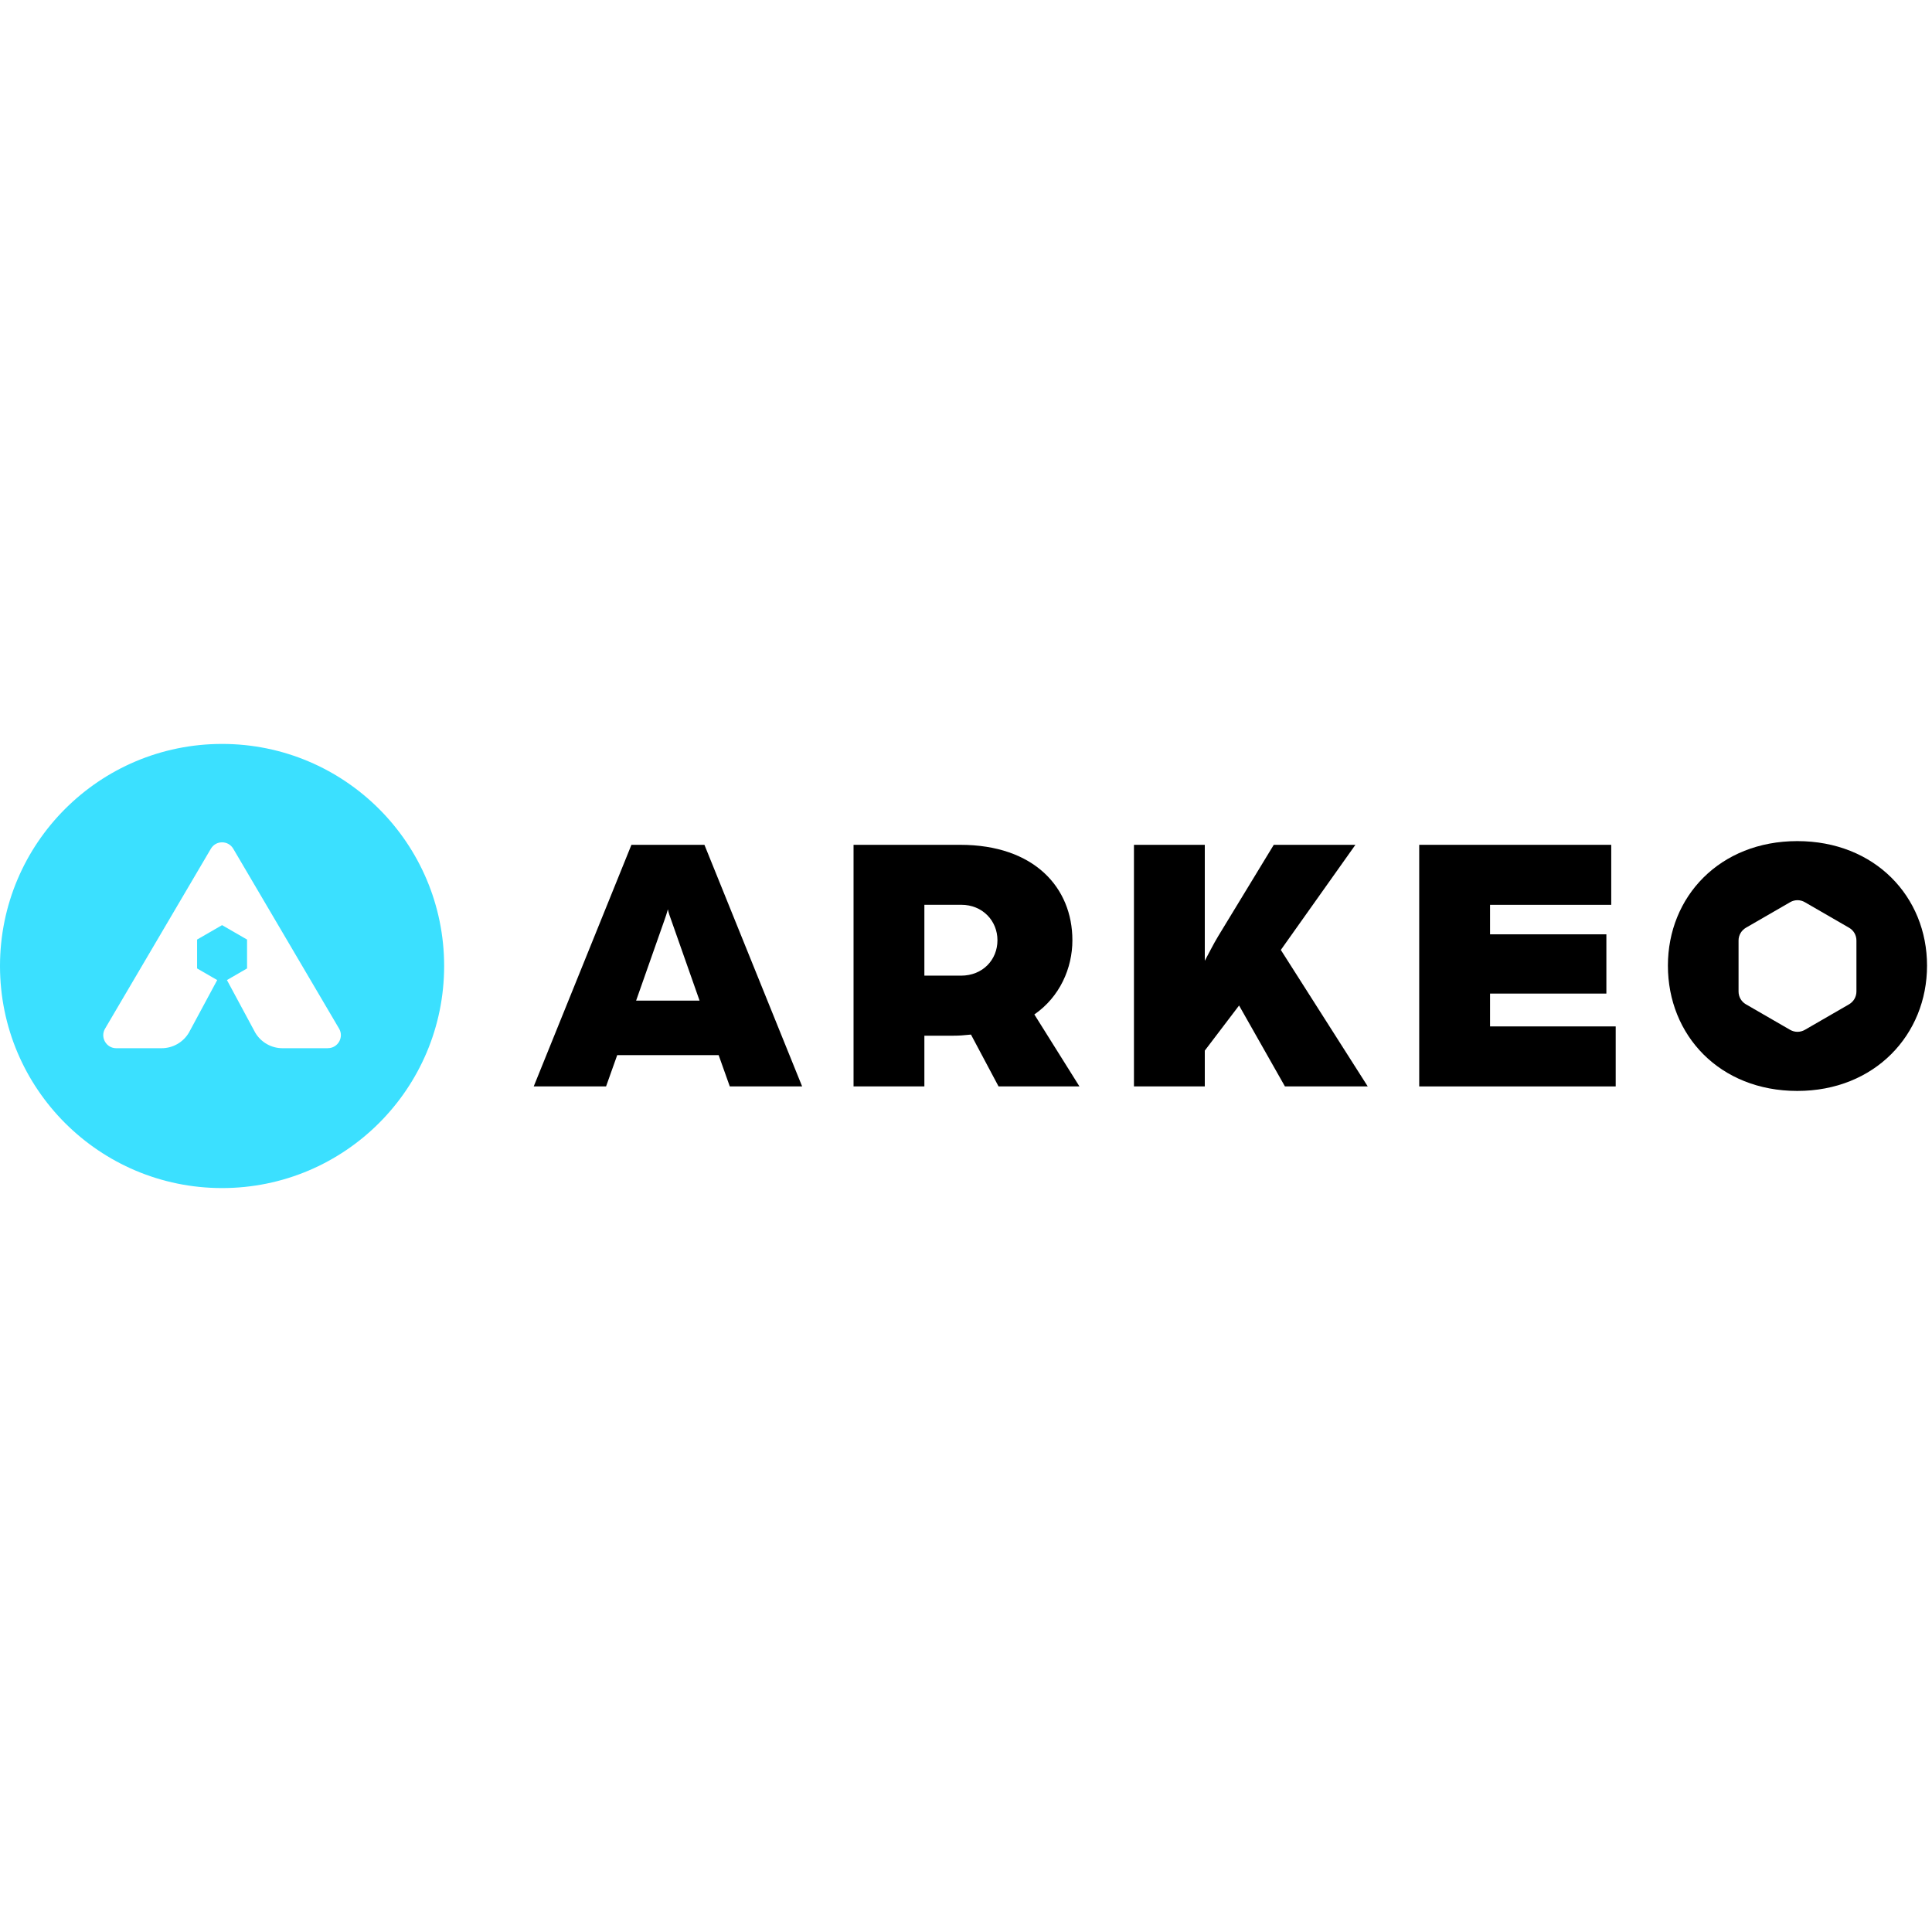
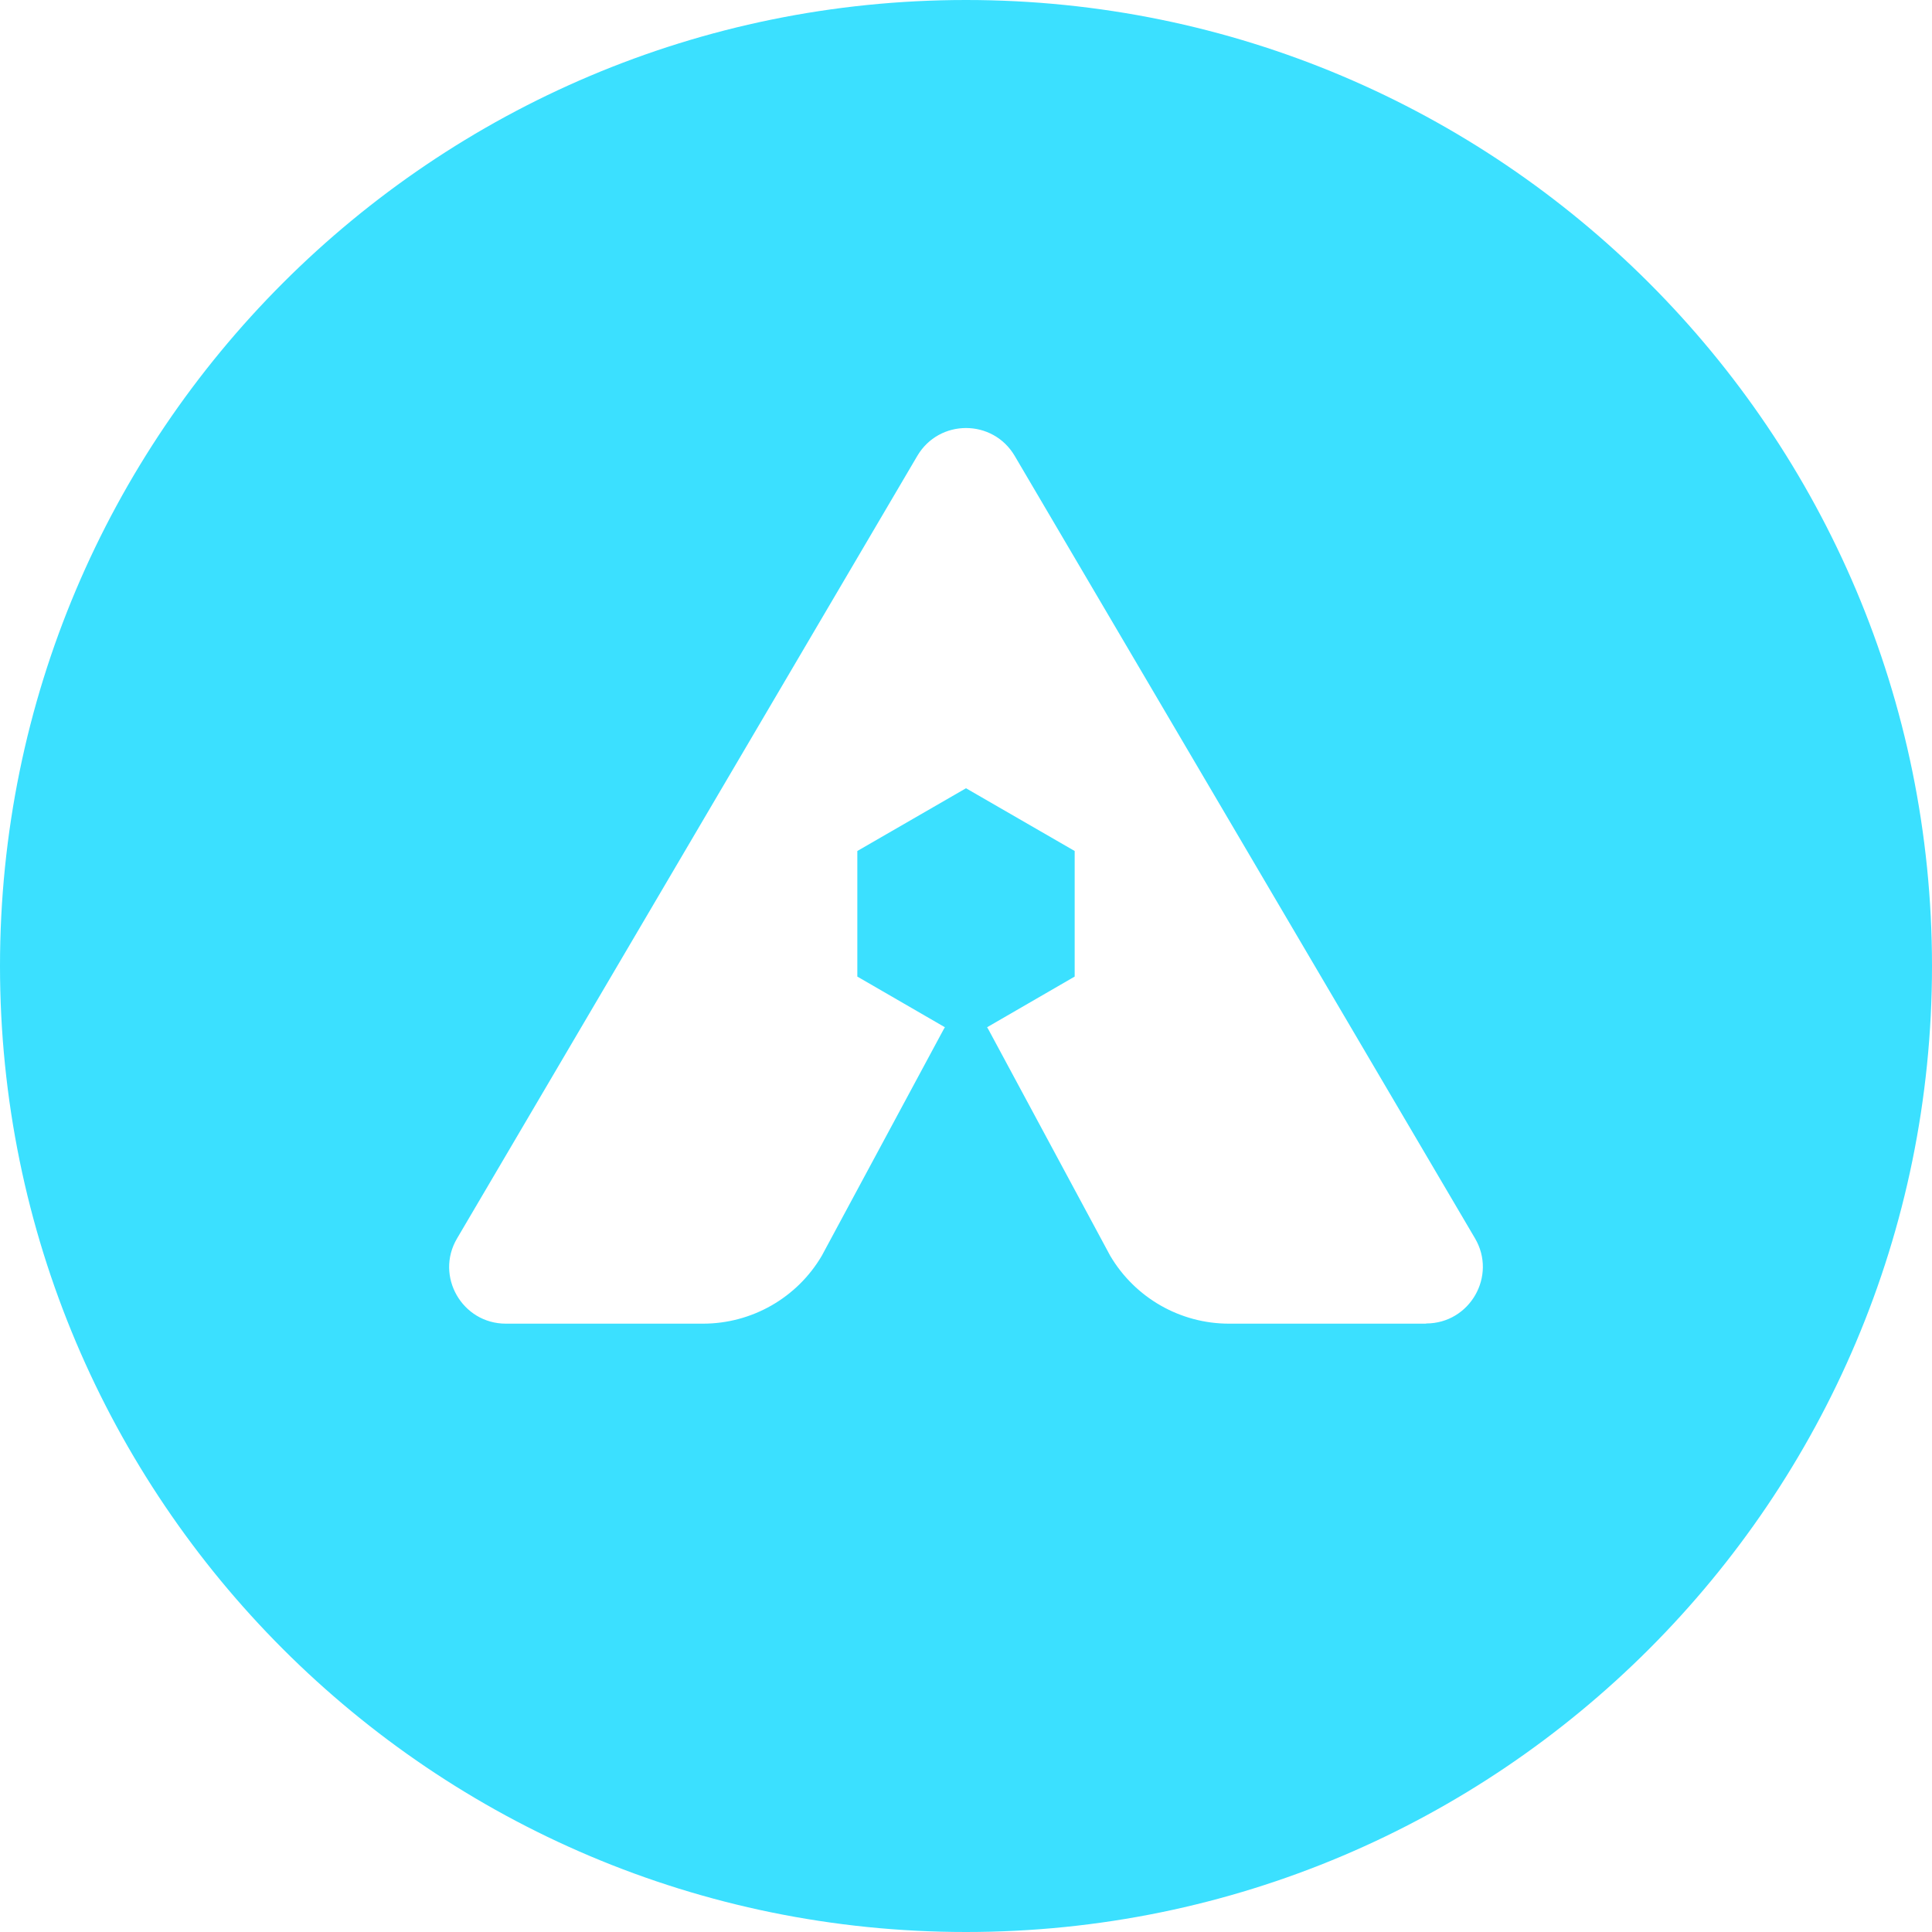
- <svg xmlns="http://www.w3.org/2000/svg" viewBox="0 0 174 40" height="100" width="100" class="css-17igh3f">
+ <svg xmlns="http://www.w3.org/2000/svg" viewBox="0 0 40 40" height="100" width="100">
  <path d="M20 0C8.955 0 0 8.955 0 20C0 31.045 8.955 40 20 40C31.045 40 40 31.045 40 20C40 8.955 31.045 0 20 0ZM29.527 27.405H25.445C24.432 27.405 23.498 26.868 22.985 25.998L20.461 21.308C20.461 21.308 20.445 21.284 20.437 21.268L22.25 20.219V17.619L20 16.32L17.75 17.619V20.219L19.563 21.268C19.563 21.268 19.547 21.292 19.539 21.308L17.015 25.998C16.502 26.872 15.564 27.405 14.555 27.405H10.473C9.567 27.405 9.002 26.419 9.463 25.64L18.991 9.44C19.444 8.669 20.556 8.669 21.009 9.44L30.537 25.636C30.998 26.415 30.433 27.401 29.527 27.401V27.405Z" fill="#3BE0FF" />
-   <path d="M56.86 9.086H63.442L72.242 30.846H65.727L64.722 28.025H55.588L54.583 30.846H48.068L56.868 9.086H56.86ZM63.005 23.12L60.417 15.767C60.215 15.23 60.183 15.028 60.147 14.893C60.147 14.893 60.08 15.195 59.877 15.767L57.289 23.12H63.005Z" fill="currentColor" />
-   <path d="M76.872 9.086H86.475C93.156 9.086 96.582 12.949 96.582 17.683C96.582 20.203 95.441 22.786 93.156 24.364L97.218 30.846H89.932L87.448 26.176C86.777 26.244 86.407 26.276 85.87 26.276H83.251V30.843H76.872V9.086ZM86.542 20.87C88.522 20.87 89.833 19.428 89.833 17.679C89.833 15.93 88.49 14.487 86.574 14.487H83.251V20.866H86.542V20.87Z" fill="currentColor" />
-   <path d="M102.126 9.086H108.506V19.531C108.875 18.859 109.245 18.088 109.714 17.313L114.718 9.086H122.071L115.354 18.553L123.18 30.843H115.723L111.594 23.557L108.506 27.619V30.843H102.126V9.086Z" fill="currentColor" />
-   <path d="M127.818 9.086H145.111V14.491H134.197V17.146H144.674V22.484H134.197V25.441H145.513V30.846H127.818V9.086Z" fill="currentColor" />
-   <path d="M150.215 19.968C150.215 13.756 154.881 8.752 161.868 8.752C168.855 8.752 173.553 13.756 173.553 19.968C173.553 26.18 168.851 31.252 161.868 31.252C154.885 31.252 150.215 26.248 150.215 19.968ZM166.53 16.554L162.548 14.253C162.138 14.014 161.634 14.014 161.224 14.253L157.242 16.554C156.832 16.793 156.578 17.23 156.578 17.699V22.301C156.578 22.774 156.828 23.211 157.242 23.45L161.224 25.751C161.634 25.986 162.138 25.986 162.548 25.751L166.53 23.45C166.94 23.211 167.194 22.774 167.194 22.301V17.699C167.194 17.226 166.944 16.788 166.53 16.554Z" fill="currentColor" />
</svg>
